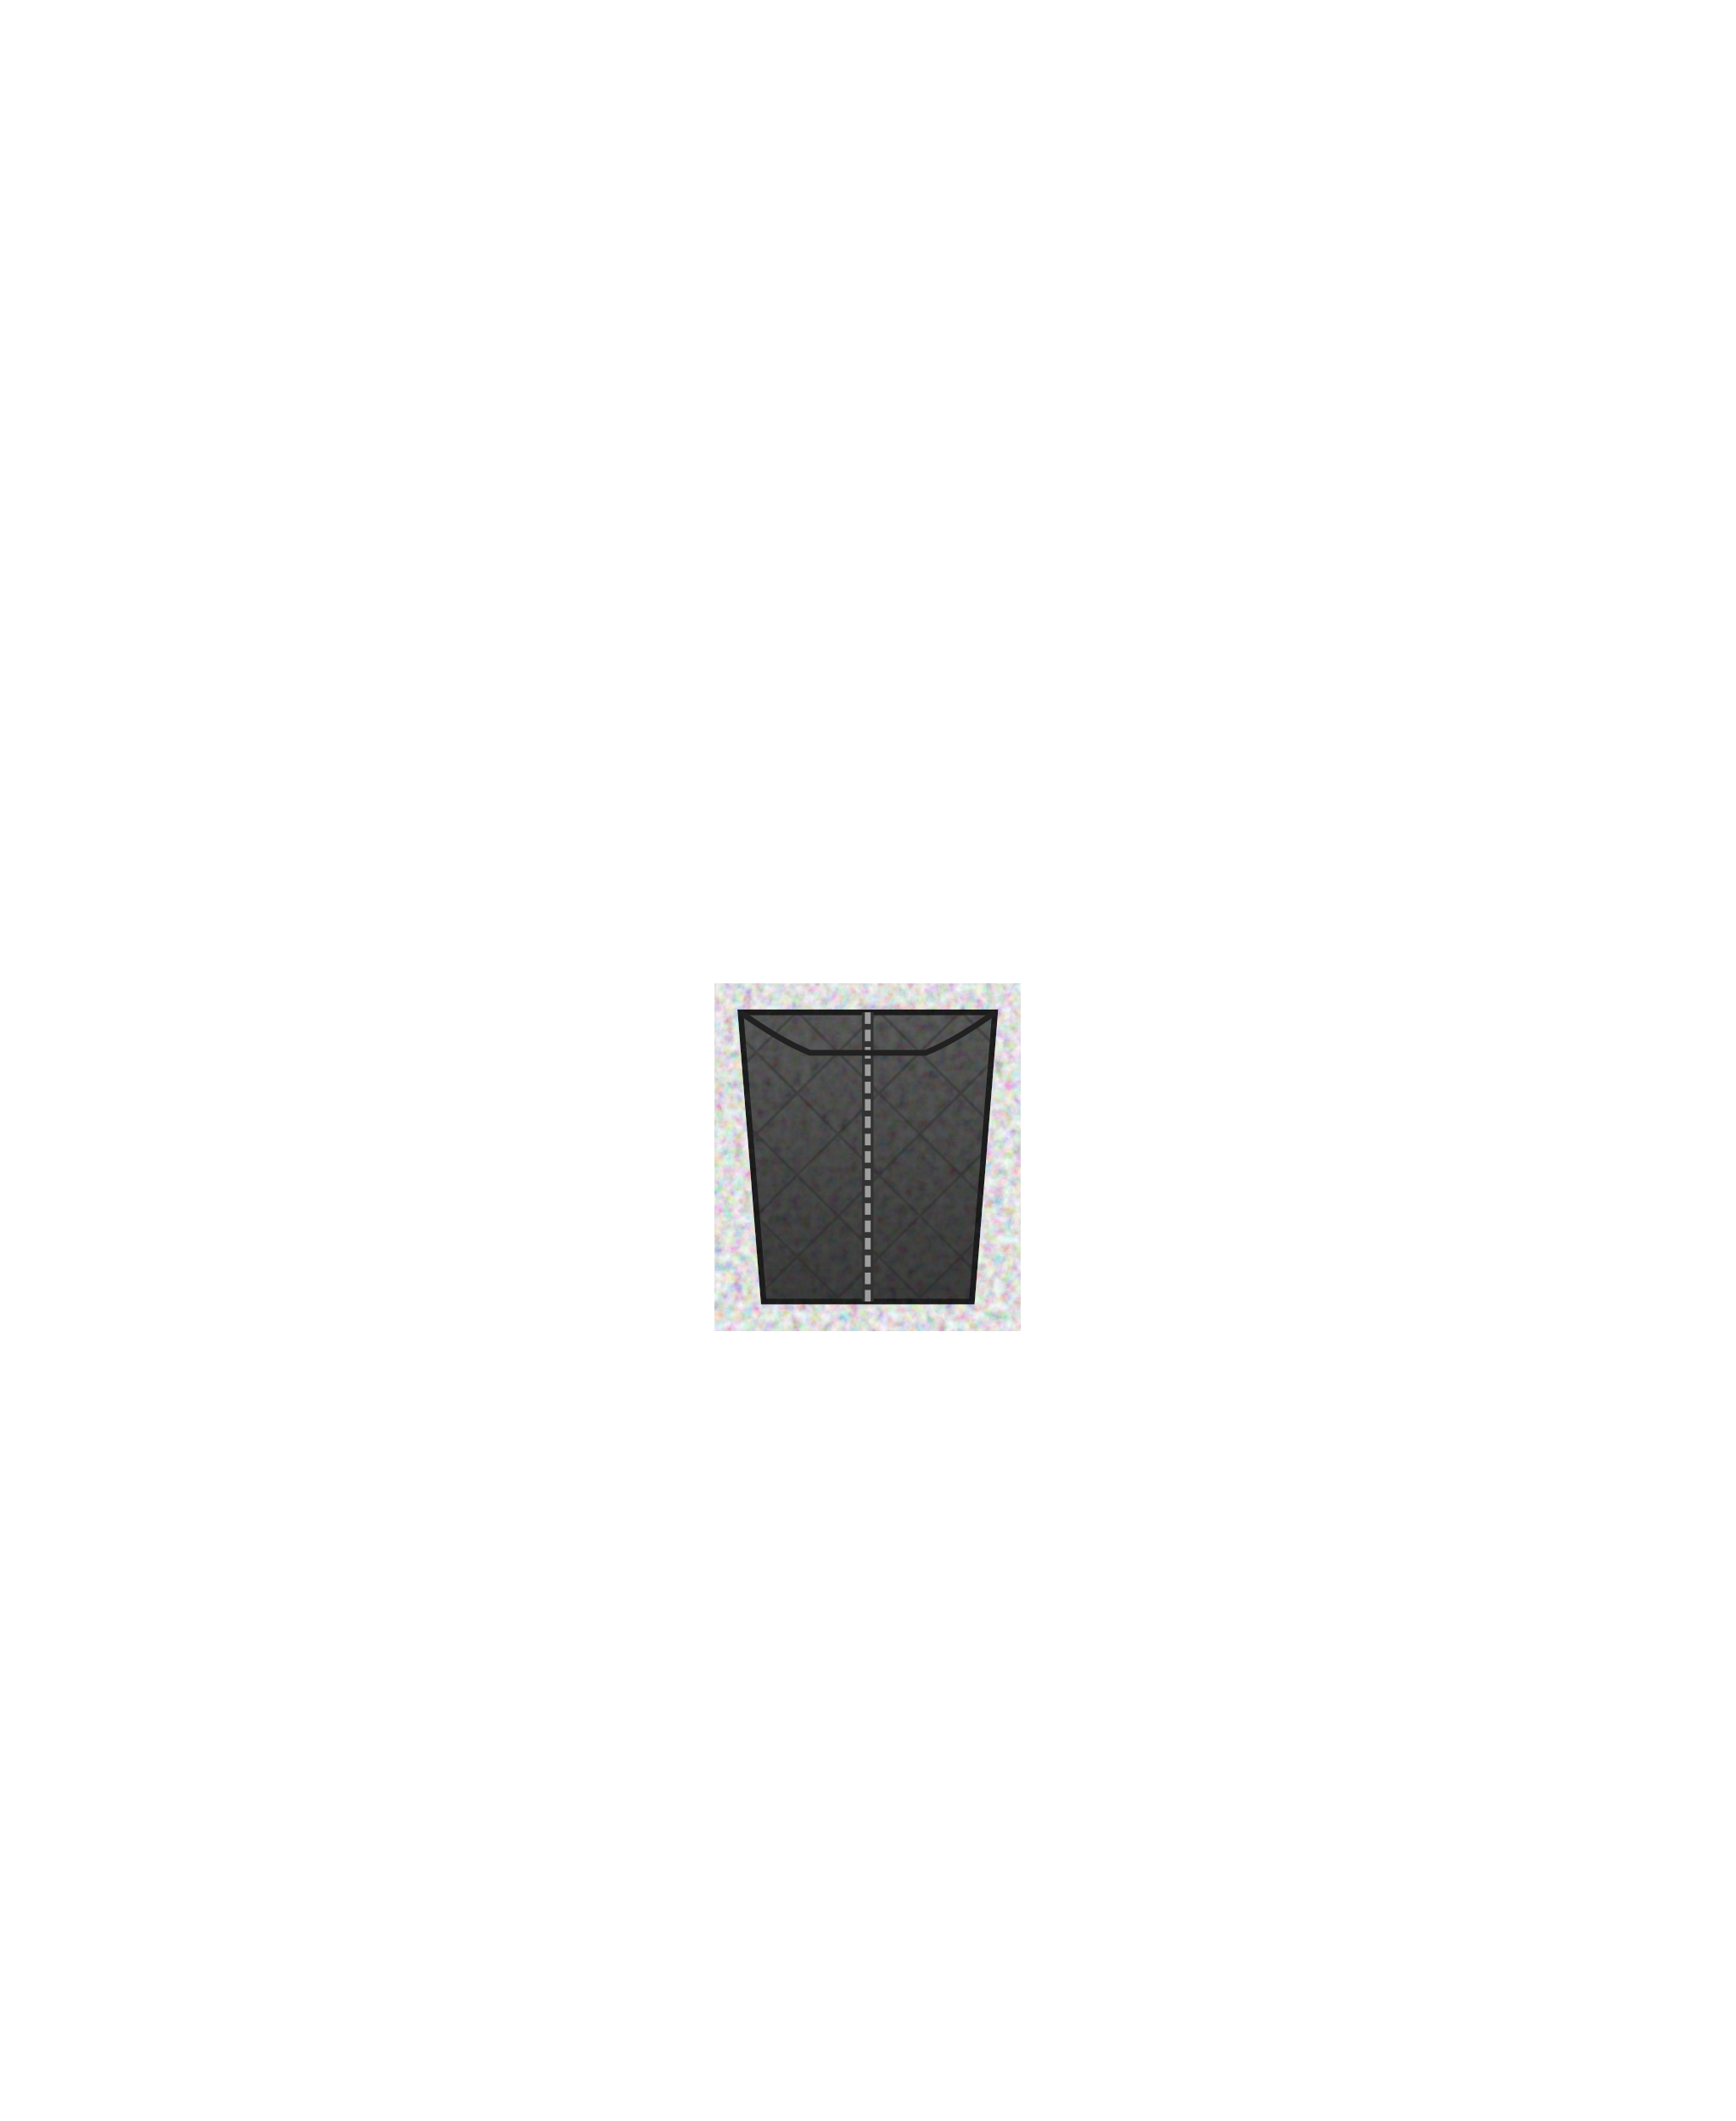
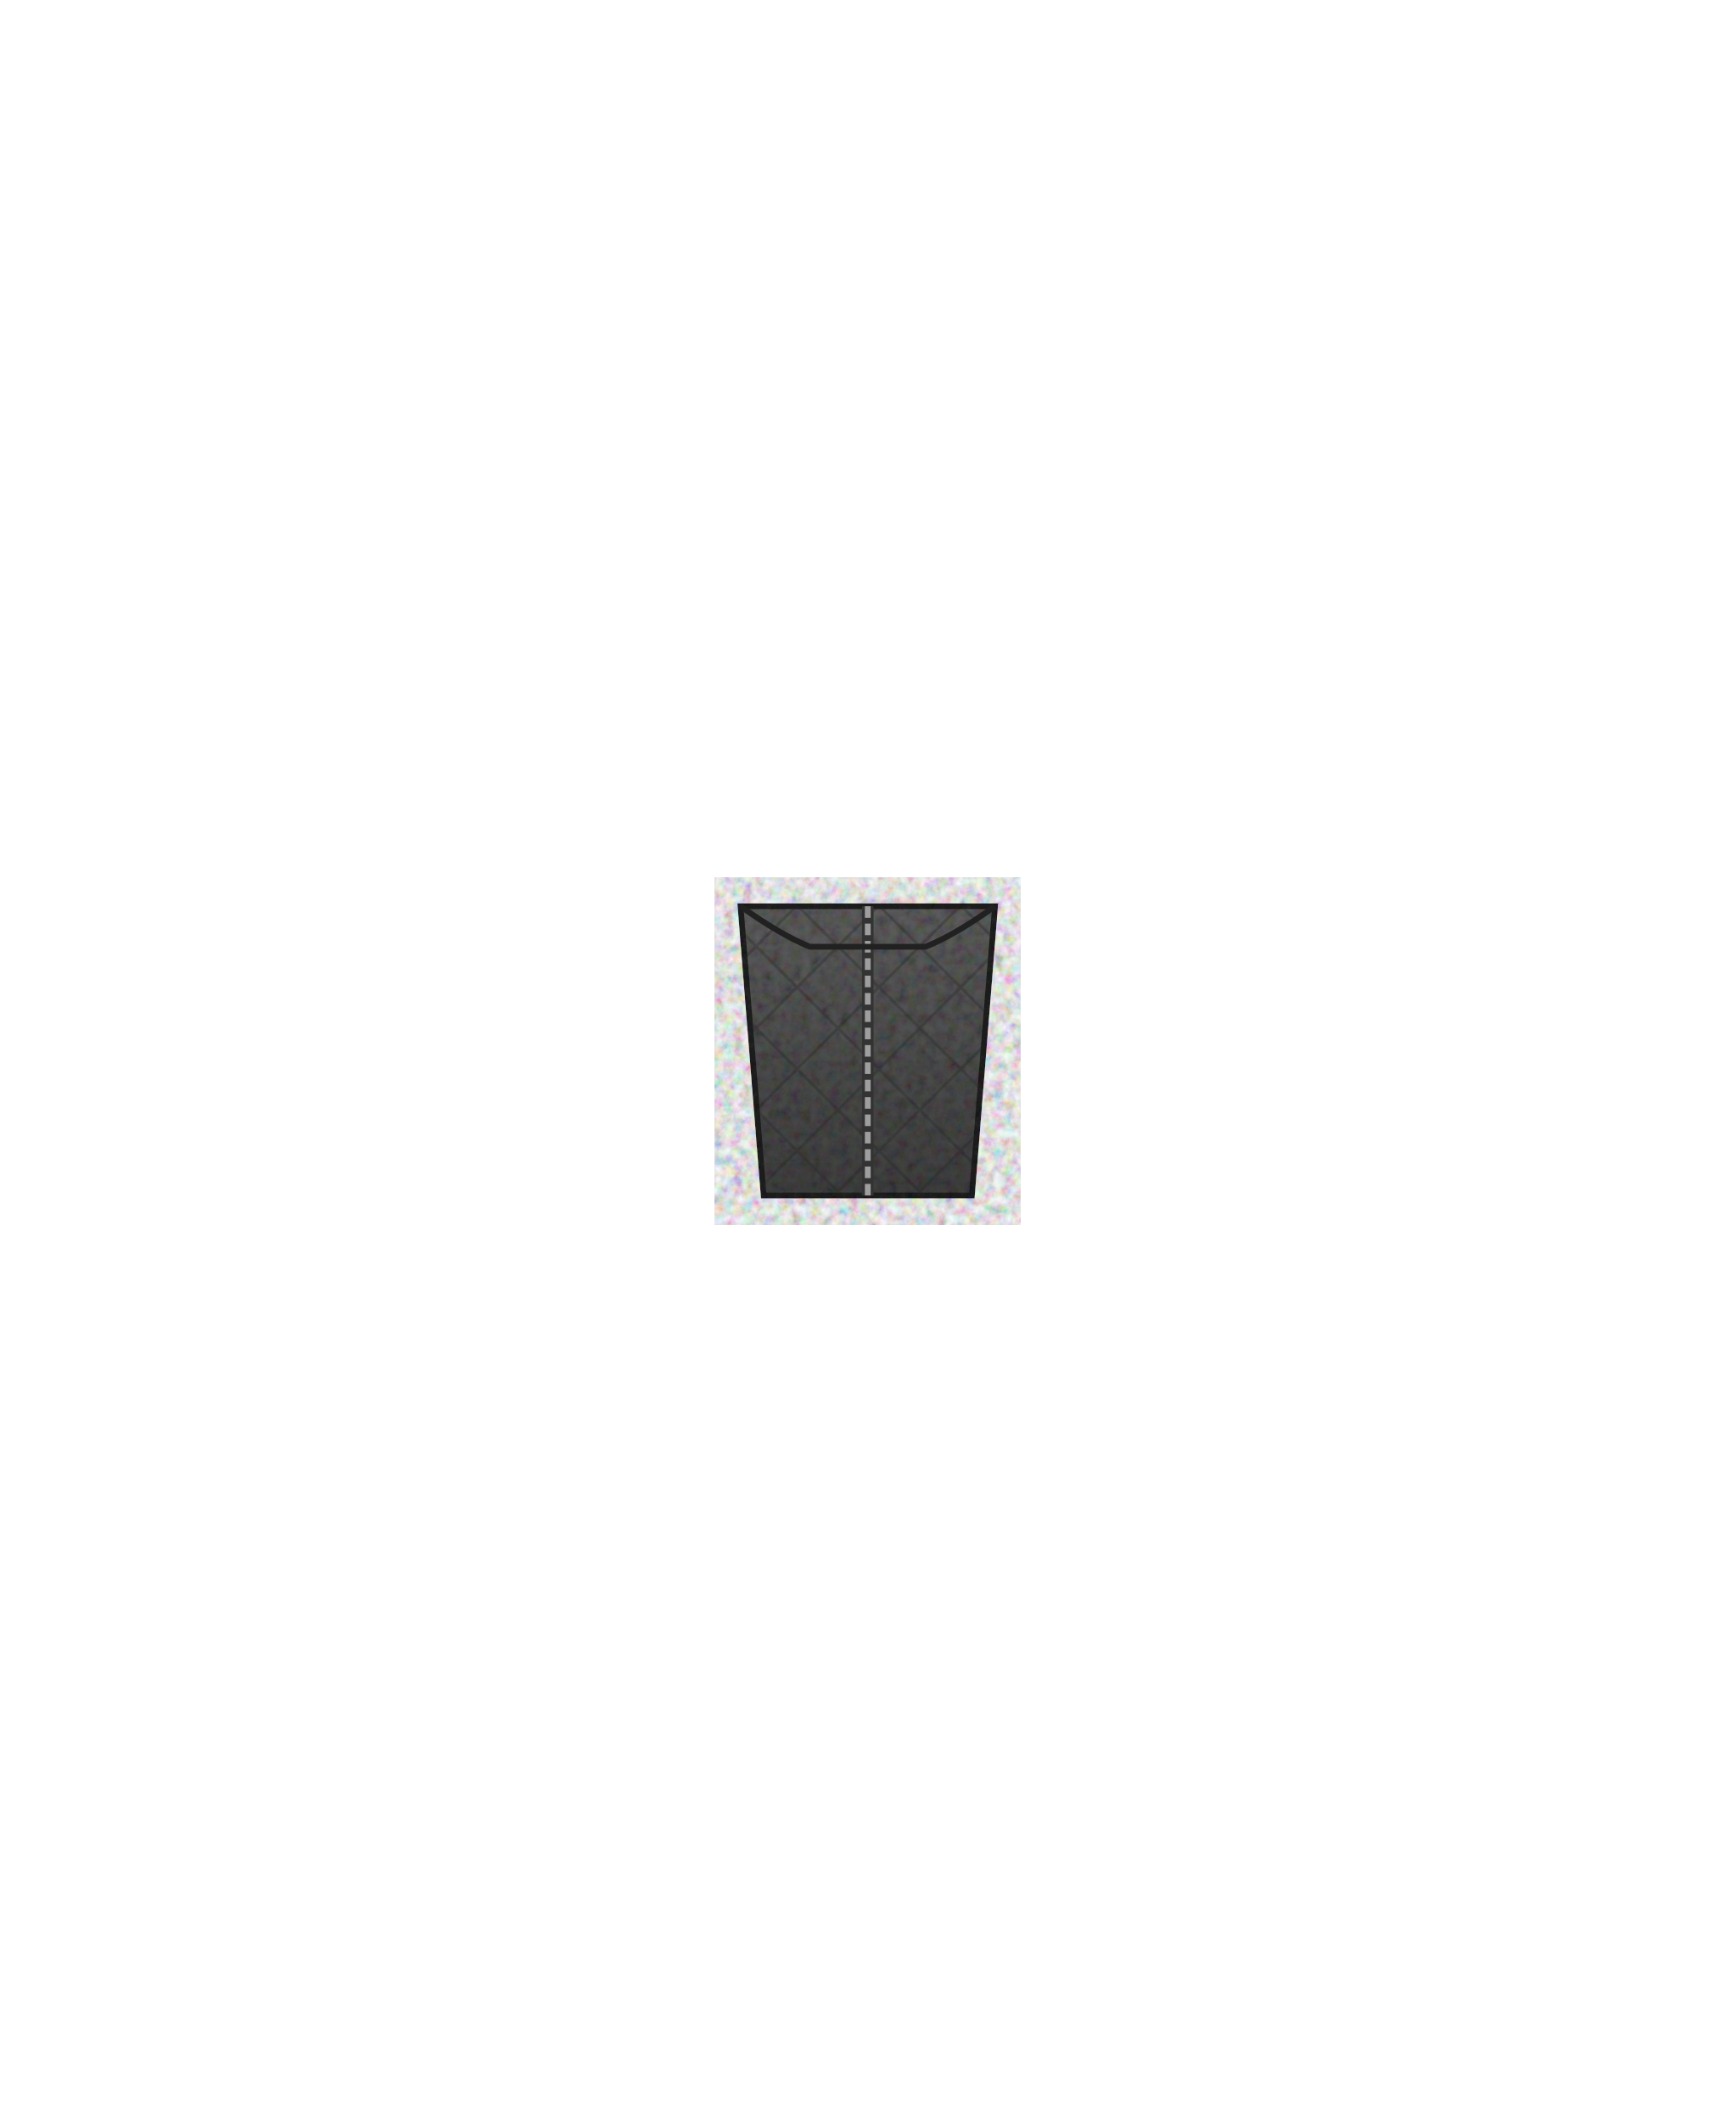
<svg xmlns="http://www.w3.org/2000/svg" viewBox="0 0 180 220">
  <defs>
    <linearGradient id="vestGrey" x1="0%" y1="0%" x2="0%" y2="100%">
      <stop offset="0%" stop-color="#616161" />
      <stop offset="100%" stop-color="#424242" />
    </linearGradient>
    <filter id="fabricTexture">
      <feTurbulence type="fractalNoise" baseFrequency="0.6" numOctaves="3" result="noise" />
      <feColorMatrix type="matrix" values="1 0 0 0 0  0 1 0 0 0  0 0 1 0 0  0 0 0 0.15 0" />
      <feBlend in="SourceGraphic" in2="noise" mode="multiply" />
    </filter>
    <pattern id="stitchPattern" width="10" height="10" patternUnits="userSpaceOnUse" patternTransform="rotate(45)">
      <path d="M0 5 L10 5 M5 0 L5 10" stroke="#212121" stroke-width="0.5" opacity="0.5" />
    </pattern>
  </defs>
-   <g transform="translate(36, 54) scale(0.6)">
+   <g transform="translate(36, 43) scale(0.6)">
    <path d="M68 85 L112 85 L108 135 L72 135 Z" fill="url(#vestGrey)" stroke="#212121" stroke-width="1" filter="url(#fabricTexture)" />
    <path d="M68 85 L112 85 L108 135 L72 135 Z" fill="url(#stitchPattern)" opacity="0.6" />
    <rect x="89" y="85" width="2" height="50" fill="#333" />
    <path d="M90 85 L90 135" stroke="#9E9E9E" stroke-width="1" stroke-dasharray="2,1" />
    <path d="M68 85 Q75 90 80 92 L100 92 Q105 90 112 85" stroke="#212121" stroke-width="1" fill="none" />
    <animateTransform attributeName="transform" type="scale" values="1 1; 1.02 0.98; 1 1" dur="4s" repeatCount="indefinite" additive="sum" transform-origin="90 110" />
  </g>
</svg>
